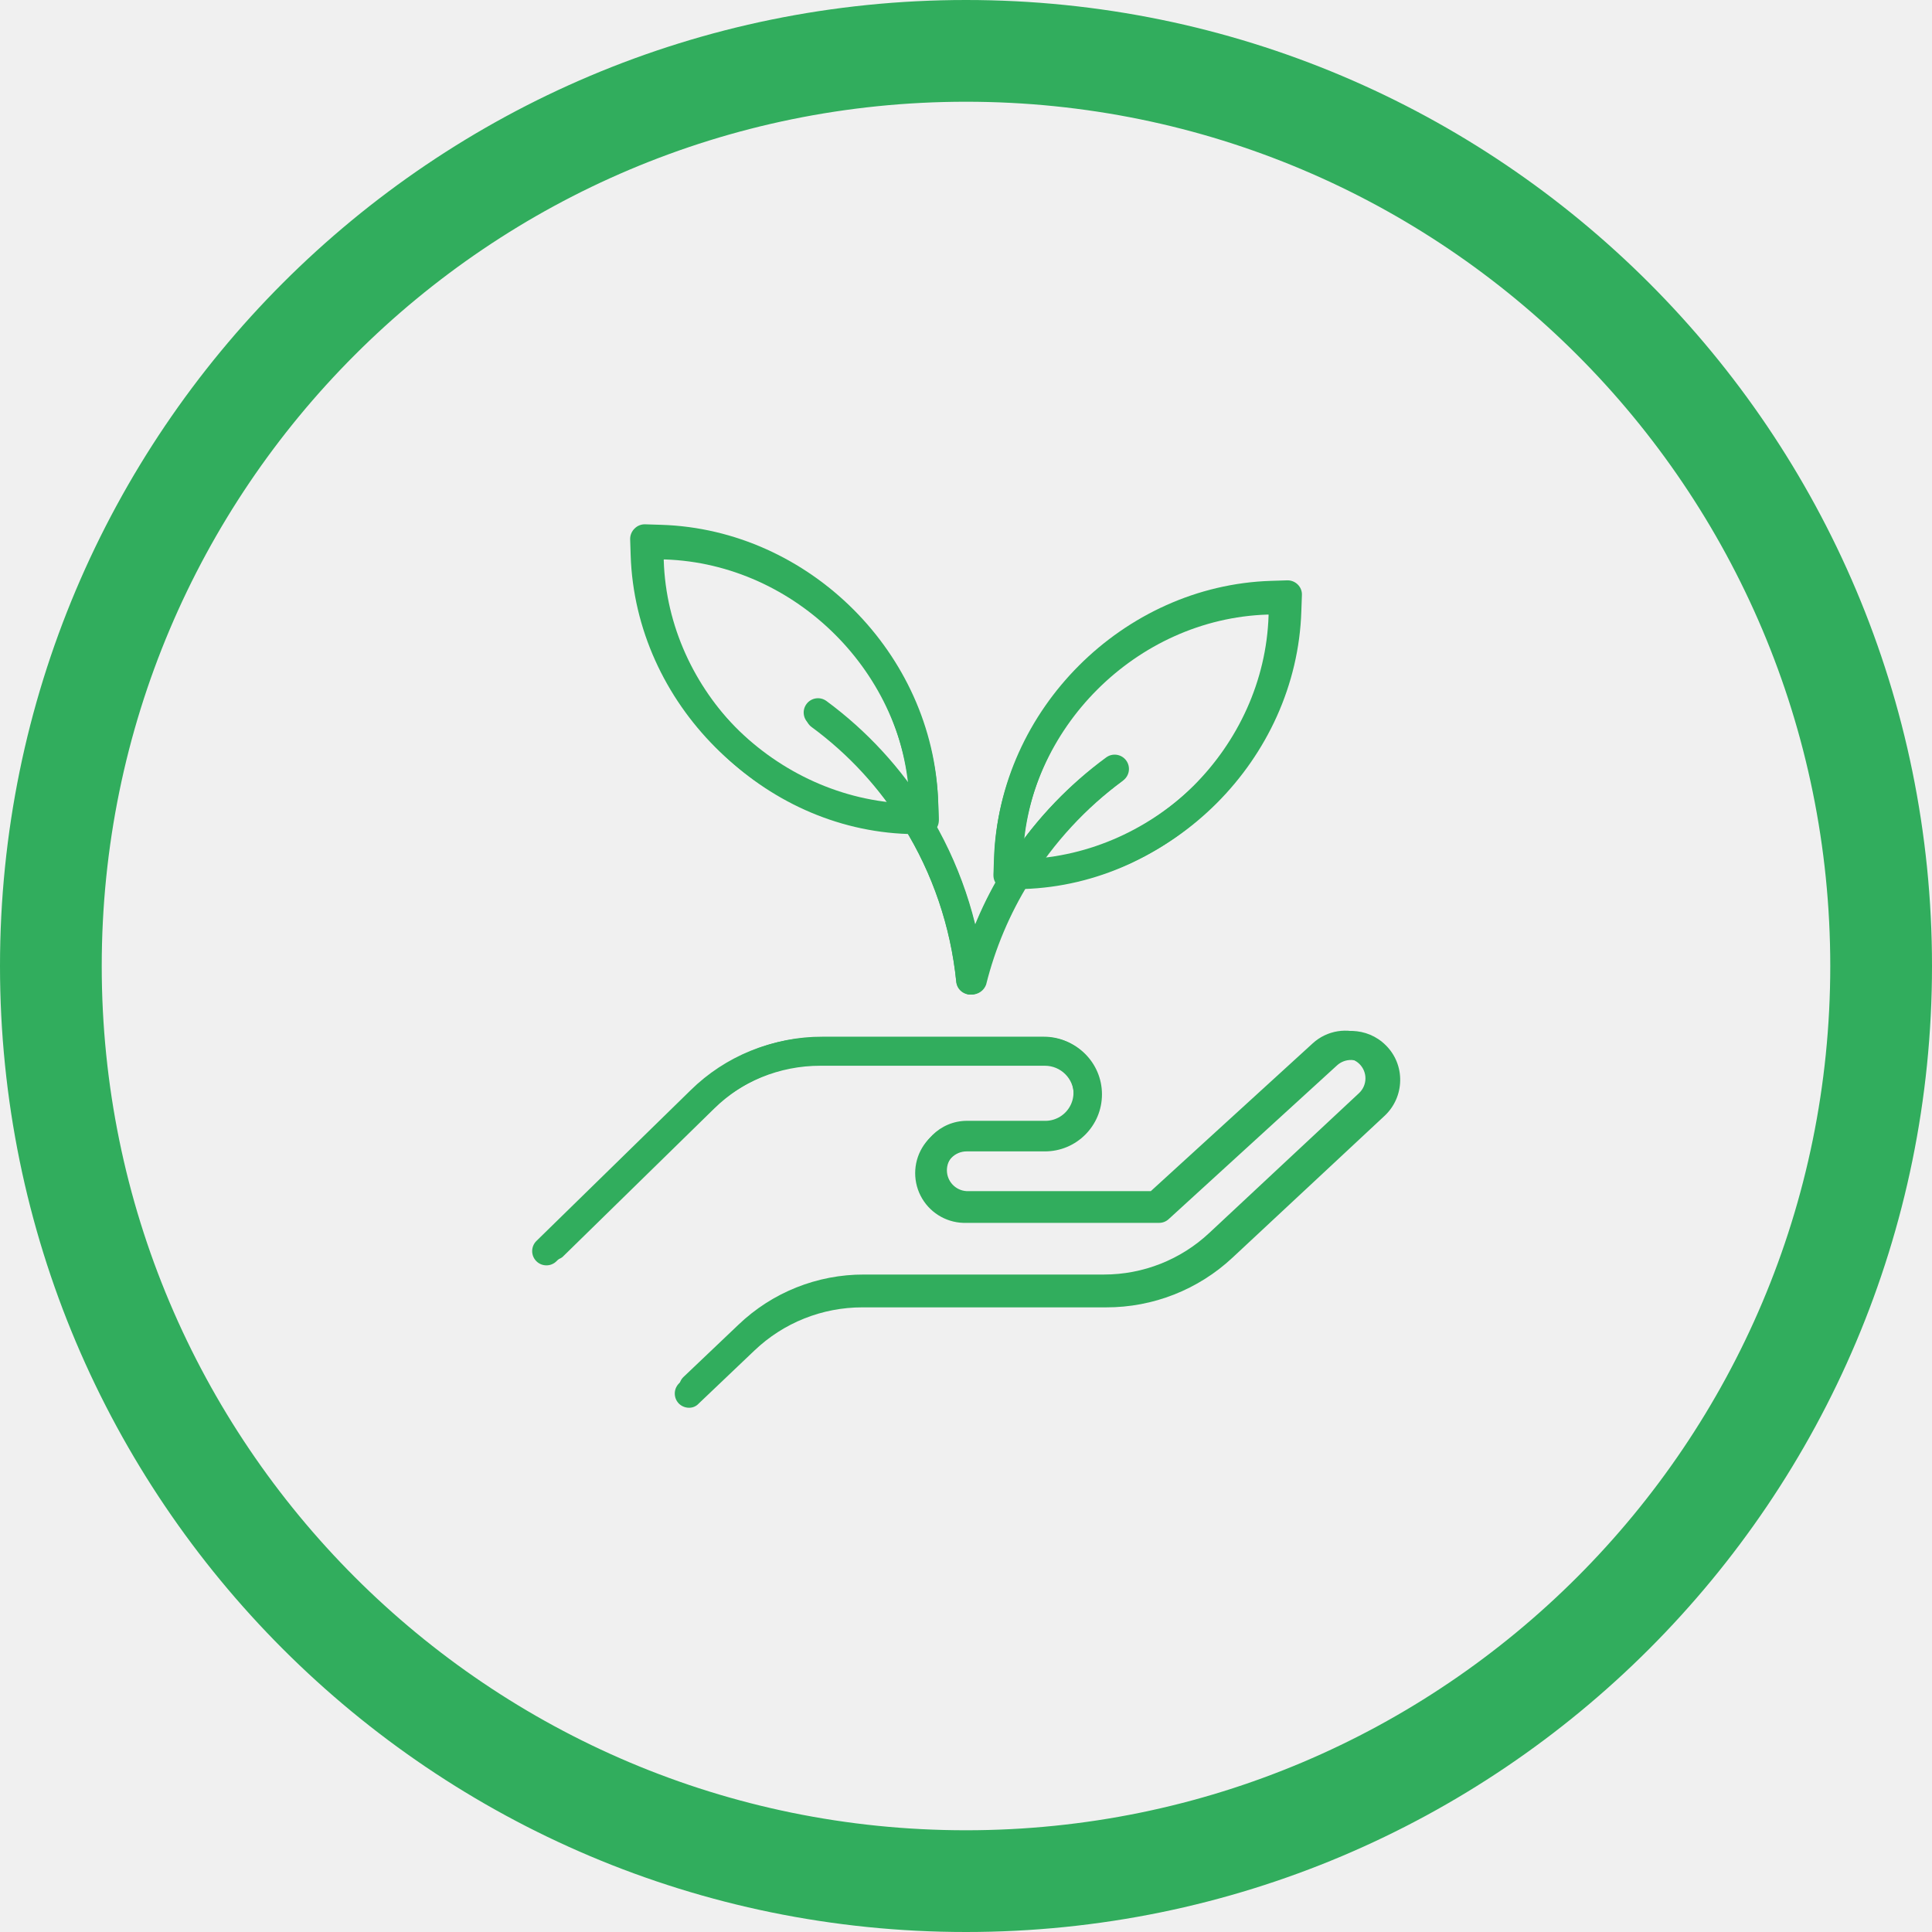
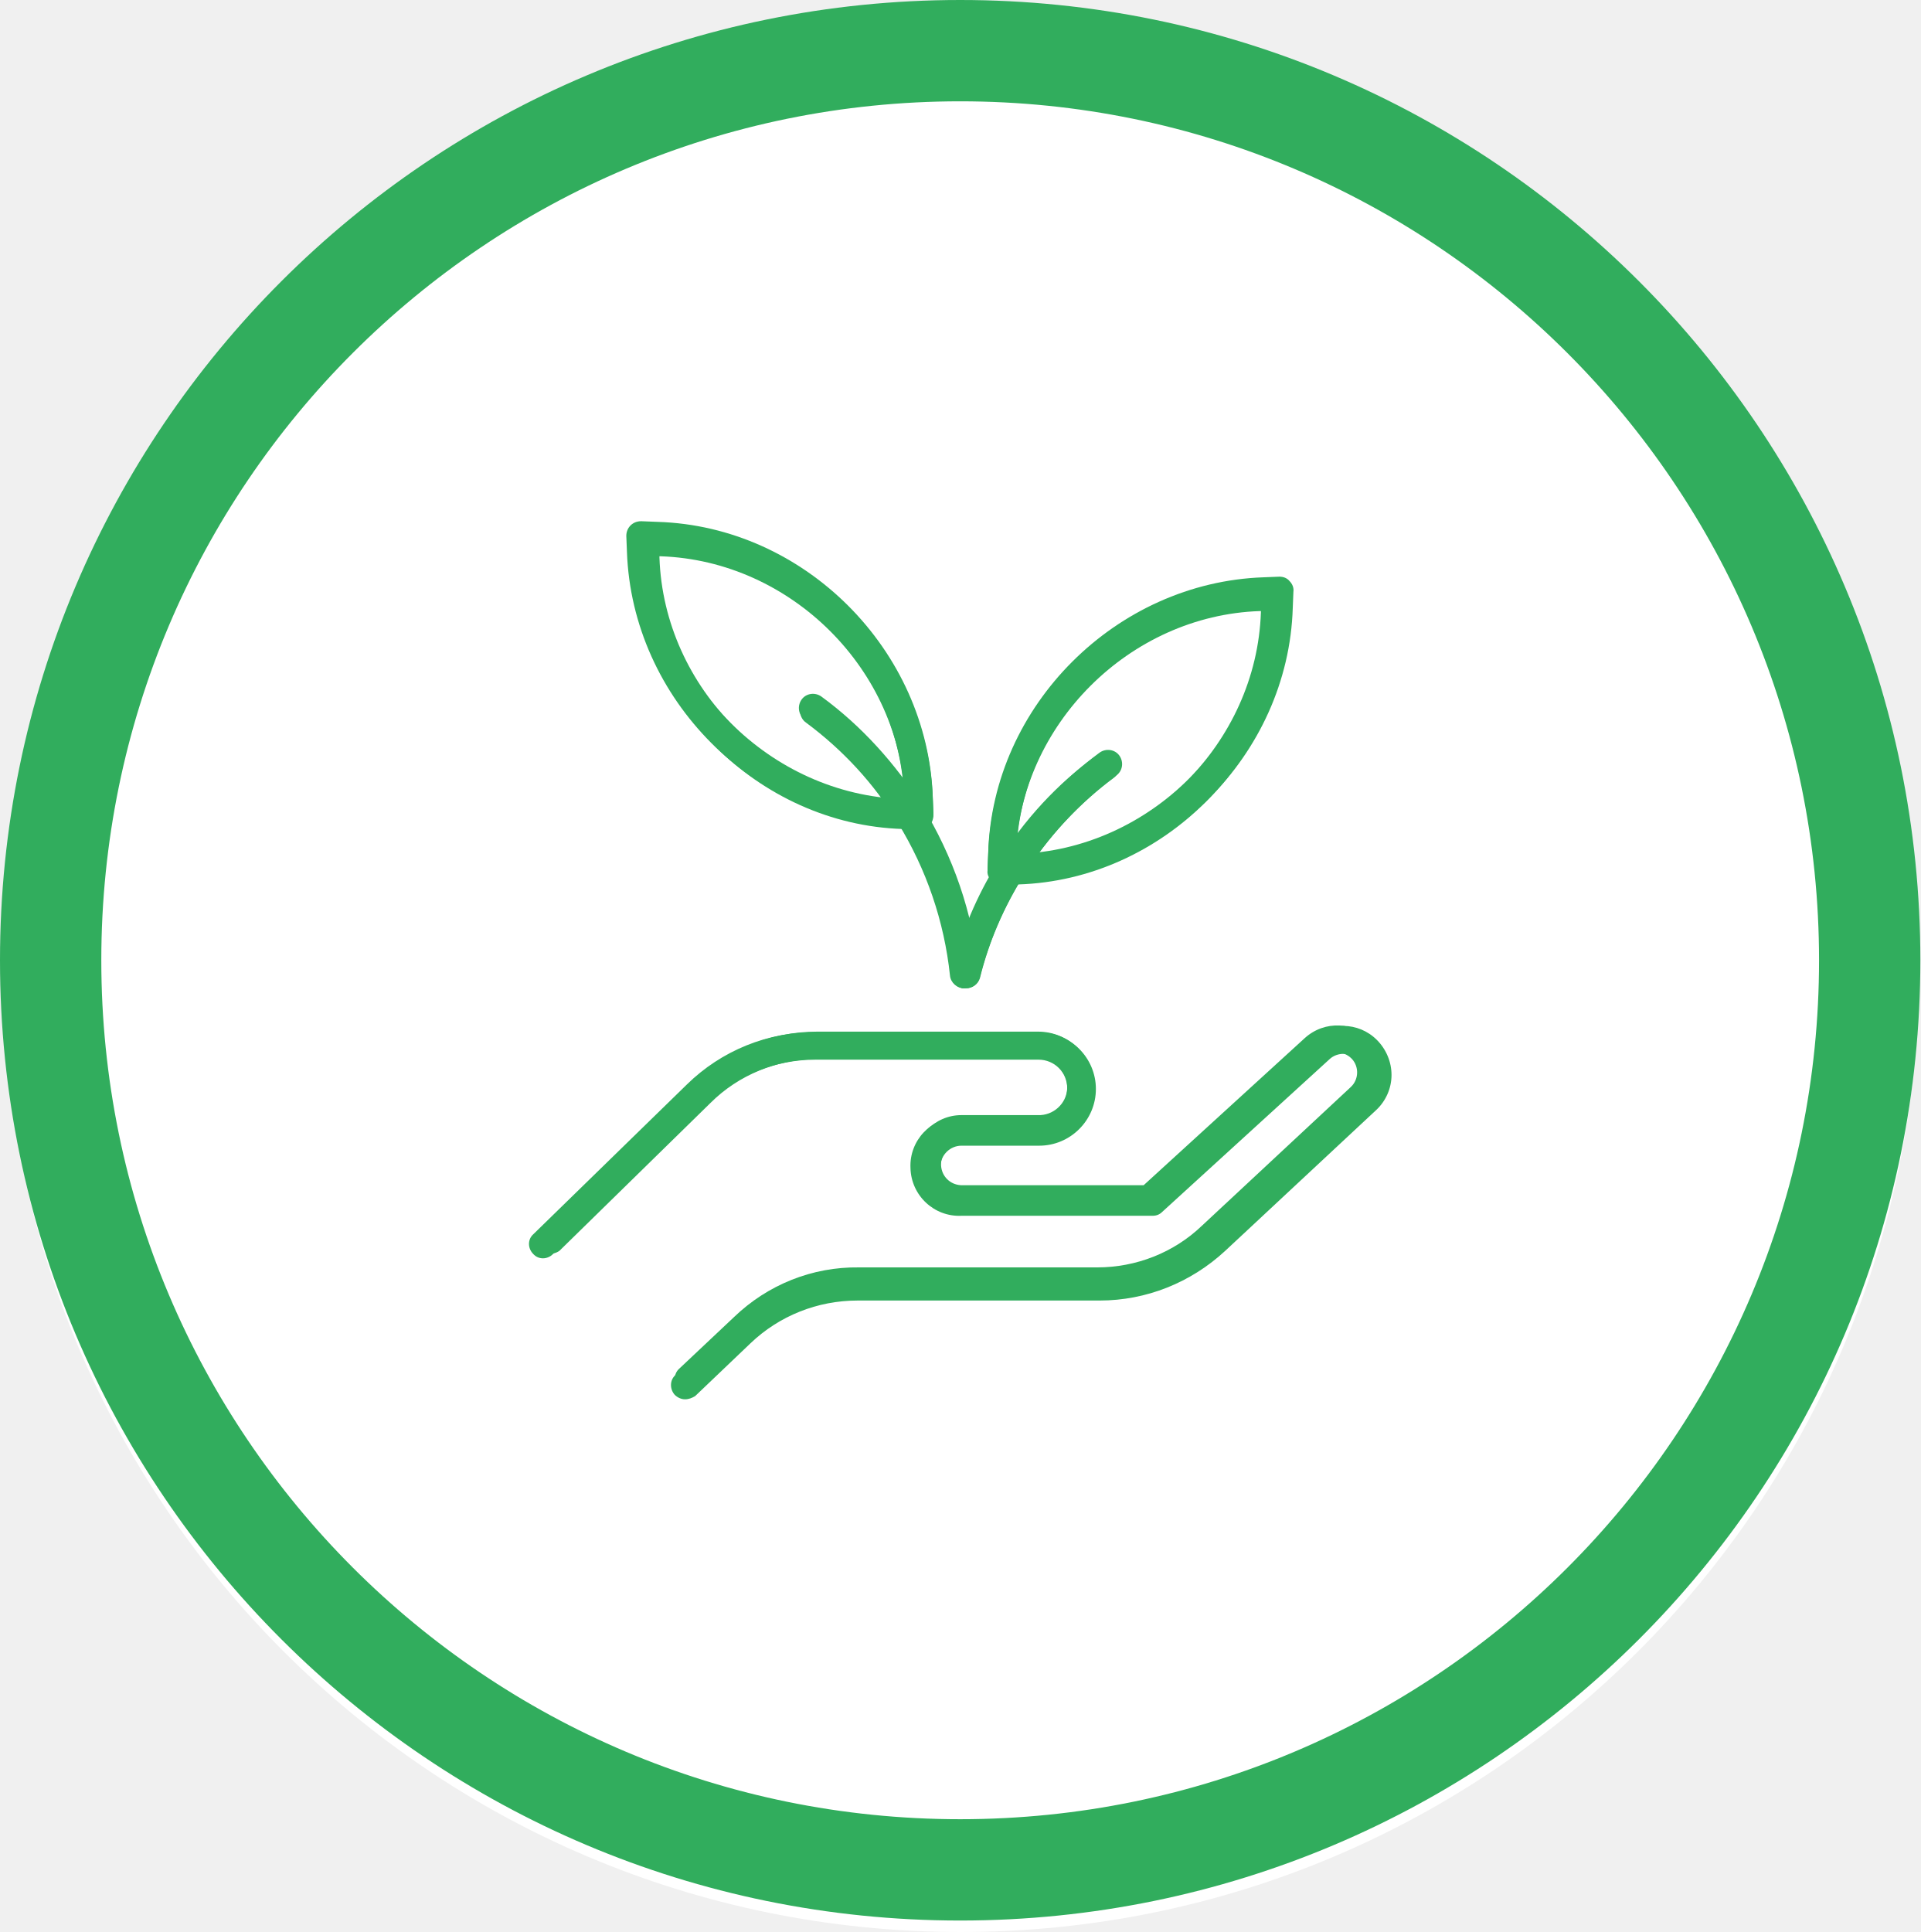
- <svg xmlns="http://www.w3.org/2000/svg" viewBox="0 0 301.38 301.38">
-   <defs>
-     <style>.cls-1{fill:#31ad5d;}</style>
-   </defs>
-   <g id="Layer_2" data-name="Layer 2">
-     <g id="g_-0" data-name="g$-0">
-       <g id="tight-bounds">
-         <g id="icon-0">
-           <path class="cls-1" d="M0,150.69A150.69,150.69,0,1,1,150.69,301.38,150.69,150.69,0,0,1,0,150.69ZM150.69,285.51A134.82,134.82,0,1,0,15.87,150.69,134.81,134.81,0,0,0,150.69,285.51Z" />
-           <path class="cls-1" d="M144.26,130.18h-.09l-2.49-.08C119,129.37,99.9,110.3,99.17,87.6l-.08-2.5a2.2,2.2,0,0,1,.65-1.63,2.14,2.14,0,0,1,1.63-.65l2.49.08c22.71.73,41.78,19.81,42.51,42.51l.08,2.5a2.14,2.14,0,0,1-.65,1.62A2.16,2.16,0,0,1,144.26,130.18ZM103.54,87.27v.16c.65,20.46,17.82,37.63,38.27,38.28H142v-.16c-.65-20.43-17.83-37.6-38.28-38.28Z" />
-           <path class="cls-1" d="M151.34,155.06a2.17,2.17,0,0,1-2.17-2,56.21,56.21,0,0,0-8.17-24,55.31,55.31,0,0,0-14.4-15.65,2.19,2.19,0,1,1,2.6-3.53,59.71,59.71,0,0,1,15.52,16.85,60.57,60.57,0,0,1,8.79,25.85,2.2,2.2,0,0,1-2,2.39A.29.29,0,0,1,151.34,155.06Z" />
-           <path class="cls-1" d="M157.17,138.78a2.1,2.1,0,0,1-1.55-.65,2.25,2.25,0,0,1-.65-1.62l.08-2.5c.73-22.71,19.8-41.8,42.51-42.51l2.5-.08a2.21,2.21,0,0,1,1.62.65,2.23,2.23,0,0,1,.65,1.63l-.08,2.47c-.73,22.7-19.8,41.77-42.51,42.51l-2.49.08Zm40.72-42.91h-.17c-20.45.65-37.62,17.82-38.27,38.28v.16h.16c20.45-.65,37.62-17.82,38.28-38.28Z" />
-           <path class="cls-1" d="M151.61,155.06c-.17,0-.36,0-.55-.05a2.22,2.22,0,0,1-1.6-2.66,59,59,0,0,1,7.19-17,60.5,60.5,0,0,1,15.55-16.84,2.19,2.19,0,1,1,2.6,3.52,56,56,0,0,0-21.05,31.34A2.22,2.22,0,0,1,151.61,155.06Z" />
-           <path class="cls-1" d="M108.12,218.56a2.09,2.09,0,0,1-1.57-.67,2.19,2.19,0,0,1,.08-3.1l8.55-8.13a28.22,28.22,0,0,1,19.61-7.84H172.2a24,24,0,0,0,16.44-6.49L212,170.52a3.15,3.15,0,0,0,.08-4.53,3.13,3.13,0,0,0-4.34-.08l-25.88,23.66a2.12,2.12,0,0,1-1.46.57H150.85a7.65,7.65,0,0,1,0-15.3h12a4.4,4.4,0,1,0,0-8.79H128.28a24,24,0,0,0-16.85,6.86L87.75,196.08A2.19,2.19,0,0,1,84.68,193l23.69-23.17a28.26,28.26,0,0,1,19.91-8.11h34.56a8.79,8.79,0,0,1,0,17.58H150.79a3.26,3.26,0,0,0,0,6.51h28.73l25.26-23.06a7.53,7.53,0,0,1,12.61,5.67,7.46,7.46,0,0,1-2.39,5.4l-23.38,21.81a28.39,28.39,0,0,1-19.42,7.65H134.79a24,24,0,0,0-16.6,6.64L109.64,218A2.43,2.43,0,0,1,108.12,218.56Z" />
-           <path class="cls-1" d="M144.17,129.86h-.08l-2.55-.08c-23.06-.73-42.42-20.1-43.16-43.16L98.3,84.1A2.26,2.26,0,0,1,99,82.44a2.22,2.22,0,0,1,1.66-.65l2.52.08c23.06.73,42.43,20.1,43.16,43.16l.08,2.52a2.22,2.22,0,0,1-.65,1.66A2.14,2.14,0,0,1,144.17,129.86ZM102.83,86.32v.16c.68,20.76,18.1,38.2,38.88,38.88h.16v-.17C141.19,104.41,123.75,87,103,86.32Z" />
-           <path class="cls-1" d="M151.36,155.14a2.18,2.18,0,0,1-2.19-2,57.33,57.33,0,0,0-8.28-24.33,56.65,56.65,0,0,0-14.62-15.87,2.23,2.23,0,0,1,2.66-3.58,61.18,61.18,0,0,1,15.76,17.12,62,62,0,0,1,8.92,26.23,2.22,2.22,0,0,1-2,2.44A.79.79,0,0,0,151.36,155.14Z" />
-           <path class="cls-1" d="M157.25,138.59a2.24,2.24,0,0,1-2.23-2.3l.09-2.52c.73-23.06,20.1-42.43,43.16-43.16l2.52-.08a2.25,2.25,0,0,1,1.65.65,2.16,2.16,0,0,1,.65,1.65L203,95.35c-.73,23.06-20.1,42.43-43.16,43.16l-2.52.08ZM198.59,95h-.16c-20.75.68-38.2,18.09-38.87,38.87v.16h.16c20.75-.65,38.19-18.09,38.87-38.84Z" />
-           <path class="cls-1" d="M151.63,155.14a4.93,4.93,0,0,1-.54,0,2.23,2.23,0,0,1-1.63-2.69,61.2,61.2,0,0,1,23.09-34.29,2.23,2.23,0,1,1,2.66,3.58,57,57,0,0,0-14.62,15.85,56,56,0,0,0-6.76,16A2.35,2.35,0,0,1,151.63,155.14Z" />
-           <path class="cls-1" d="M107.47,219.6a2.27,2.27,0,0,1-1.6-.68,2.24,2.24,0,0,1,.08-3.15l8.68-8.27a28.83,28.83,0,0,1,19.91-8h38A24.42,24.42,0,0,0,189.2,193l23.74-22.14a3.07,3.07,0,0,0,1-2.28,3.15,3.15,0,0,0-.94-2.3,3.22,3.22,0,0,0-4.43-.09l-26.28,24a2.19,2.19,0,0,1-1.49.57h-30a7.76,7.76,0,1,1,0-15.51H163a4.48,4.48,0,0,0,0-9H128a24.23,24.23,0,0,0-17.09,7L86.8,196.75a2.22,2.22,0,1,1-3.12-3.17l24.06-23.52A28.74,28.74,0,0,1,128,161.81H163a8.9,8.9,0,1,1,0,17.8H150.79a3.31,3.31,0,0,0,0,6.62H180l25.64-23.41a7.62,7.62,0,0,1,10.52.22,7.54,7.54,0,0,1,2.26,5.53,7.66,7.66,0,0,1-2.42,5.48l-23.73,22.13a28.78,28.78,0,0,1-19.73,7.76h-38a24.35,24.35,0,0,0-16.85,6.73L109,218.94A2,2,0,0,1,107.47,219.6Z" />
-         </g>
-       </g>
-     </g>
-   </g>
+ <svg xmlns="http://www.w3.org/2000/svg" version="1.1" id="Layer_1" x="0px" y="0px" viewBox="0 0 301.4 303.2" style="enable-background:new 0 0 301.4 303.2;" xml:space="preserve">
+   <style type="text/css">
+ 	.st0{fill:#FFFFFF;}
+ 	.st1{fill:#31AD5D;}
+ </style>
+   <circle class="st0" cx="150.8" cy="152.9" r="150.3" />
+   <path class="st1" d="M0,150.7C0,67.5,67.5,0,150.7,0s150.7,67.5,150.7,150.7s-67.5,150.7-150.7,150.7S0,233.9,0,150.7  C0,150.7,0,150.7,0,150.7z M150.7,285.5c74.5,0,134.8-60.4,134.8-134.8S225.1,15.9,150.7,15.9S15.9,76.2,15.9,150.7  C15.9,225.1,76.2,285.5,150.7,285.5L150.7,285.5z" />
+   <path class="st1" d="M144.3,130.2L144.3,130.2l-2.6-0.1c-22.7-0.7-41.8-19.8-42.5-42.5l-0.1-2.5c0-0.6,0.2-1.2,0.7-1.6  c0.4-0.4,1-0.7,1.6-0.7l2.5,0.1c22.7,0.7,41.8,19.8,42.5,42.5l0.1,2.5c0,0.6-0.2,1.2-0.6,1.6C145.4,129.9,144.8,130.2,144.3,130.2z   M103.5,87.3v0.2c0.7,20.5,17.8,37.6,38.3,38.3h0.2v-0.2c-0.6-20.4-17.8-37.6-38.3-38.3H103.5z" />
+   <path class="st1" d="M151.3,155.1c-1.1,0-2.1-0.9-2.2-2c-0.9-8.5-3.7-16.7-8.2-24c-3.7-6.1-8.6-11.4-14.4-15.7  c-1-0.7-1.2-2.1-0.5-3.1c0.7-1,2.1-1.2,3.1-0.5l0,0l0,0c6.2,4.6,11.5,10.3,15.5,16.8c4.9,7.8,7.9,16.7,8.8,25.9  c0.1,1.2-0.8,2.3-2,2.4c0,0,0,0,0,0l0,0C151.5,155,151.4,155.1,151.3,155.1z" />
+   <path class="st1" d="M157.2,138.8c-0.6,0-1.1-0.2-1.6-0.6c-0.4-0.4-0.7-1-0.6-1.6l0.1-2.5c0.7-22.7,19.8-41.8,42.5-42.5l2.5-0.1  c1.2,0,2.2,0.9,2.3,2.2c0,0,0,0.1,0,0.1l-0.1,2.5c-0.7,22.7-19.8,41.8-42.5,42.5L157.2,138.8L157.2,138.8z M197.9,95.9h-0.2  c-20.4,0.7-37.6,17.8-38.3,38.3v0.2h0.2c20.4-0.6,37.6-17.8,38.3-38.3V95.9z" />
+   <path class="st1" d="M151.6,155.1c-0.2,0-0.4,0-0.6-0.1c-1.2-0.3-1.9-1.5-1.6-2.7c1.5-6,3.9-11.7,7.2-17c4.1-6.6,9.3-12.3,15.6-16.8  c0.9-0.8,2.3-0.6,3.1,0.3s0.6,2.3-0.3,3.1l0,0l-0.1,0.1c-10.4,7.7-17.9,18.8-21.1,31.3C153.5,154.4,152.6,155.1,151.6,155.1z" />
+   <path class="st1" d="M108.1,218.6c-0.6,0-1.2-0.2-1.6-0.7c-0.8-0.9-0.8-2.3,0.1-3.1c0,0,0,0,0,0l0,0l8.6-8.1  c5.3-5.1,12.3-7.9,19.6-7.8h37.4c6.1,0,12-2.3,16.4-6.5l23.4-21.8c1.3-1.2,1.3-3.2,0.2-4.4l-0.1-0.1c-1.2-1.2-3.1-1.2-4.3-0.1  l-25.9,23.7c-0.4,0.4-0.9,0.6-1.5,0.6h-29.5c-4.2,0-7.6-3.4-7.6-7.6c0-4.2,3.4-7.7,7.6-7.7h12c2.4,0.1,4.5-1.8,4.6-4.2  s-1.8-4.5-4.2-4.6c-0.1,0-0.3,0-0.4,0h-34.6c-6.3,0-12.4,2.5-16.8,6.9l-23.7,23.2c-1,0.7-2.3,0.6-3.1-0.4c-0.6-0.8-0.6-1.9,0-2.7  l23.7-23.2c5.3-5.2,12.5-8.1,19.9-8.1h34.6c4.9,0,8.8,3.9,8.8,8.8c0,4.9-3.9,8.8-8.8,8.8h-12.1c-1.8,0.1-3.2,1.6-3.1,3.4  c0.1,1.7,1.4,3,3.1,3.1h28.7l25.3-23.1c3.1-2.8,7.8-2.6,10.6,0.5c1.3,1.4,2,3.3,2,5.2c0,2.1-0.9,4-2.4,5.4l-23.4,21.8  c-5.3,4.9-12.2,7.7-19.4,7.6h-37.4c-6.2,0-12.1,2.4-16.6,6.6l-8.5,8.1C109.2,218.4,108.7,218.6,108.1,218.6z" />
+   <path class="st1" d="M144.2,129.9L144.2,129.9l-2.6-0.1c-23.1-0.7-42.4-20.1-43.2-43.2l-0.1-2.5c0-1.3,1-2.3,2.3-2.3c0,0,0,0,0.1,0  l2.5,0.1c23.1,0.7,42.4,20.1,43.2,43.2l0.1,2.5c0,0.6-0.2,1.2-0.6,1.7C145.4,129.6,144.8,129.9,144.2,129.9z M102.8,86.3v0.2  c0.7,20.8,18.1,38.2,38.9,38.9h0.2v-0.2c-0.7-20.8-18.1-38.2-38.9-38.9H102.8z" />
+   <path class="st1" d="M151.4,155.1c-1.1,0-2.1-0.9-2.2-2c-0.9-8.6-3.7-17-8.3-24.3c-3.8-6.2-8.8-11.6-14.6-15.9  c-1-0.7-1.2-2.1-0.5-3.1c0.7-1,2.1-1.2,3.1-0.5l0,0l0,0c6.3,4.6,11.6,10.5,15.8,17.1c4.9,8,8,16.9,8.9,26.2c0.1,1.2-0.8,2.3-2,2.4  c0,0,0,0,0,0l0,0C151.5,155.1,151.4,155.1,151.4,155.1z" />
+   <path class="st1" d="M157.2,138.6c-1.2,0-2.2-1-2.2-2.2c0,0,0,0,0,0v-0.1l0.1-2.5c0.7-23.1,20.1-42.4,43.2-43.2l2.5-0.1  c0.6,0,1.2,0.2,1.6,0.7c0.4,0.4,0.7,1,0.6,1.7l-0.1,2.5c-0.7,23.1-20.1,42.4-43.2,43.2L157.2,138.6L157.2,138.6z M198.6,95h-0.2  c-20.8,0.7-38.2,18.1-38.9,38.9v0.1h0.2c20.8-0.6,38.2-18.1,38.9-38.8V95z" />
+   <path class="st1" d="M151.6,155.1c-0.2,0-0.4,0-0.5,0c-1.2-0.3-1.9-1.5-1.6-2.7c3.5-13.8,11.7-25.9,23.1-34.3c1-0.7,2.4-0.5,3.1,0.5  c0.7,1,0.5,2.4-0.5,3.1l0,0l0,0c-5.8,4.3-10.8,9.7-14.6,15.8c-3.1,5-5.4,10.3-6.8,16C153.5,154.5,152.6,155.1,151.6,155.1z" />
+   <path class="st1" d="M107.5,219.6c-0.6,0-1.2-0.3-1.6-0.7c-0.8-0.9-0.8-2.3,0.1-3.1l8.7-8.3c5.4-5.1,12.5-8,19.9-8h38  c6.2,0,12.1-2.3,16.7-6.5l23.7-22.1c0.6-0.6,1-1.4,1-2.3c0-0.9-0.3-1.7-0.9-2.3c-1.2-1.2-3.2-1.2-4.4-0.1l-26.3,24  c-0.4,0.4-0.9,0.6-1.5,0.6h-30c-4.3,0.2-7.9-3.2-8-7.5c-0.2-4.3,3.2-7.9,7.5-8H163c2.5,0,4.5-2,4.5-4.5s-2-4.5-4.5-4.5h-35  c-6.4,0-12.5,2.5-17.1,7l-24.1,23.5c-0.9,0.9-2.3,0.9-3.1,0c-0.9-0.9-0.9-2.3,0-3.1l24.1-23.5c5.4-5.3,12.7-8.3,20.3-8.2h35  c4.9,0,8.9,4,8.9,8.9c0,4.9-4,8.9-8.9,8.9l0,0h-12.2c-1.8,0-3.3,1.5-3.3,3.3c0,1.8,1.5,3.3,3.3,3.3H180l25.6-23.4  c3-2.7,7.6-2.7,10.5,0.2c1.5,1.5,2.3,3.5,2.3,5.5c0,2.1-0.9,4.1-2.4,5.5l-23.7,22.1c-5.4,5-12.4,7.8-19.7,7.8h-38  c-6.3,0-12.3,2.4-16.8,6.7l-8.7,8.3C108.6,219.4,108.1,219.6,107.5,219.6z" />
</svg>
